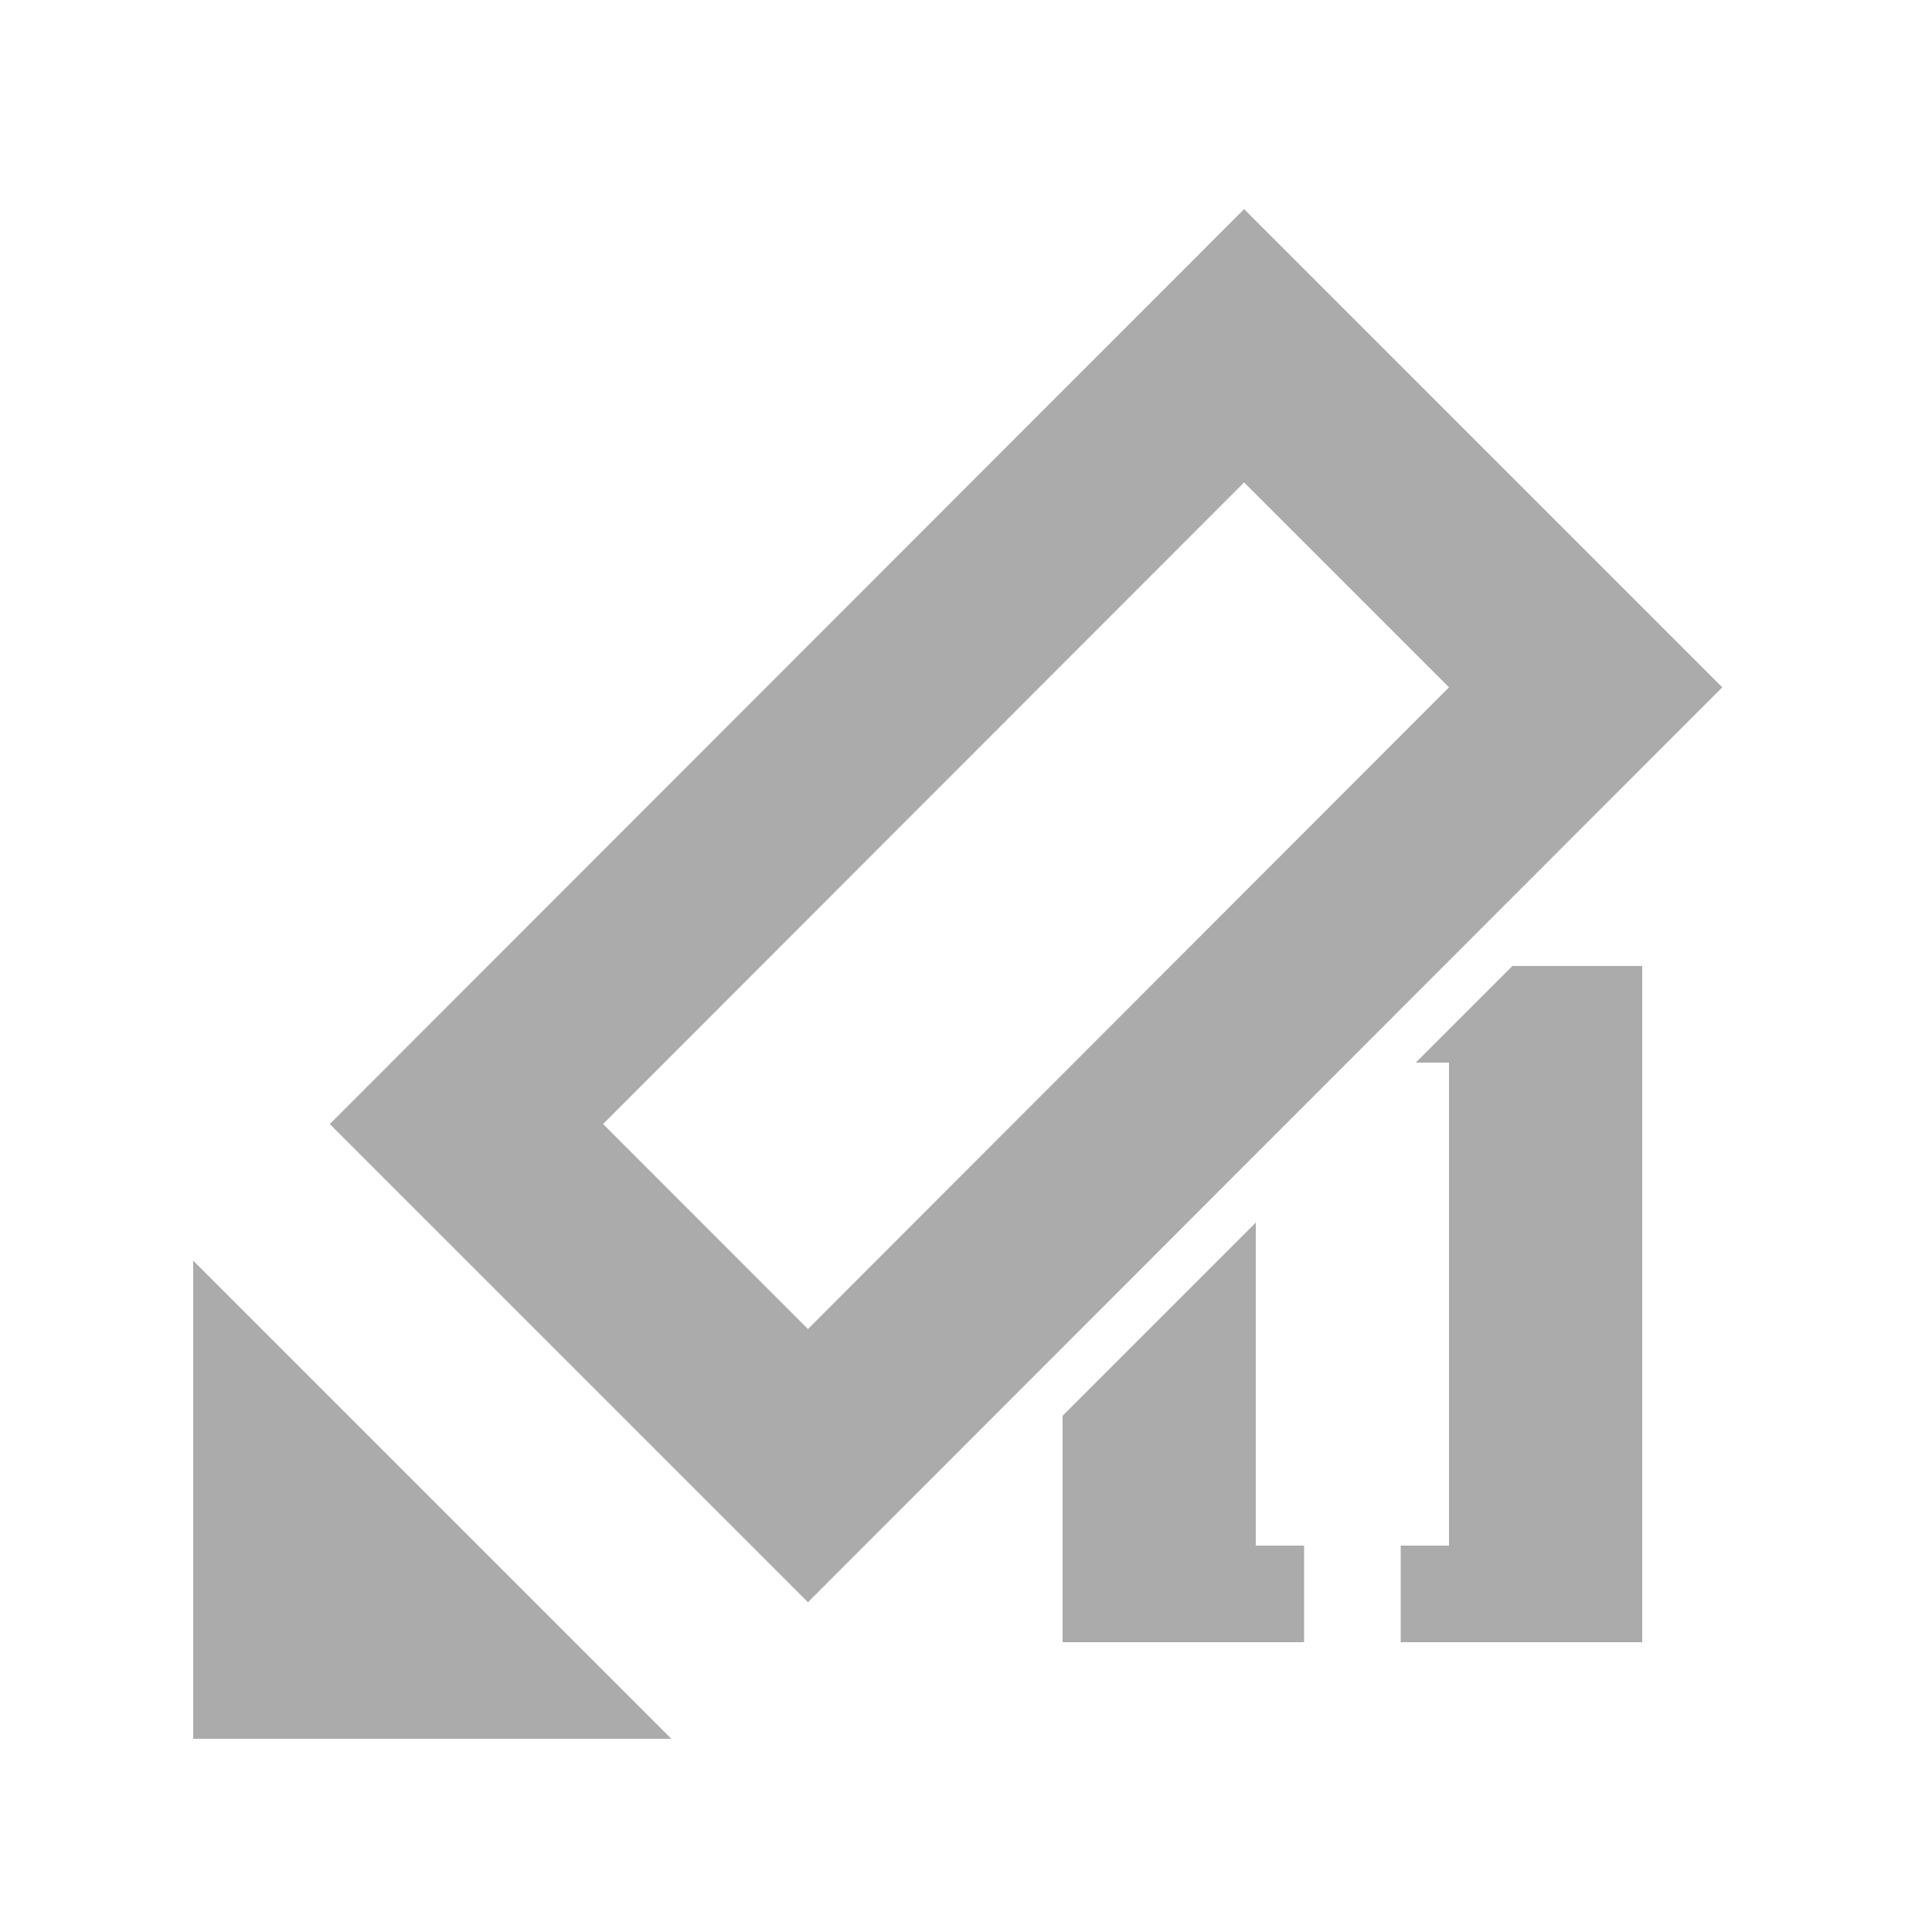
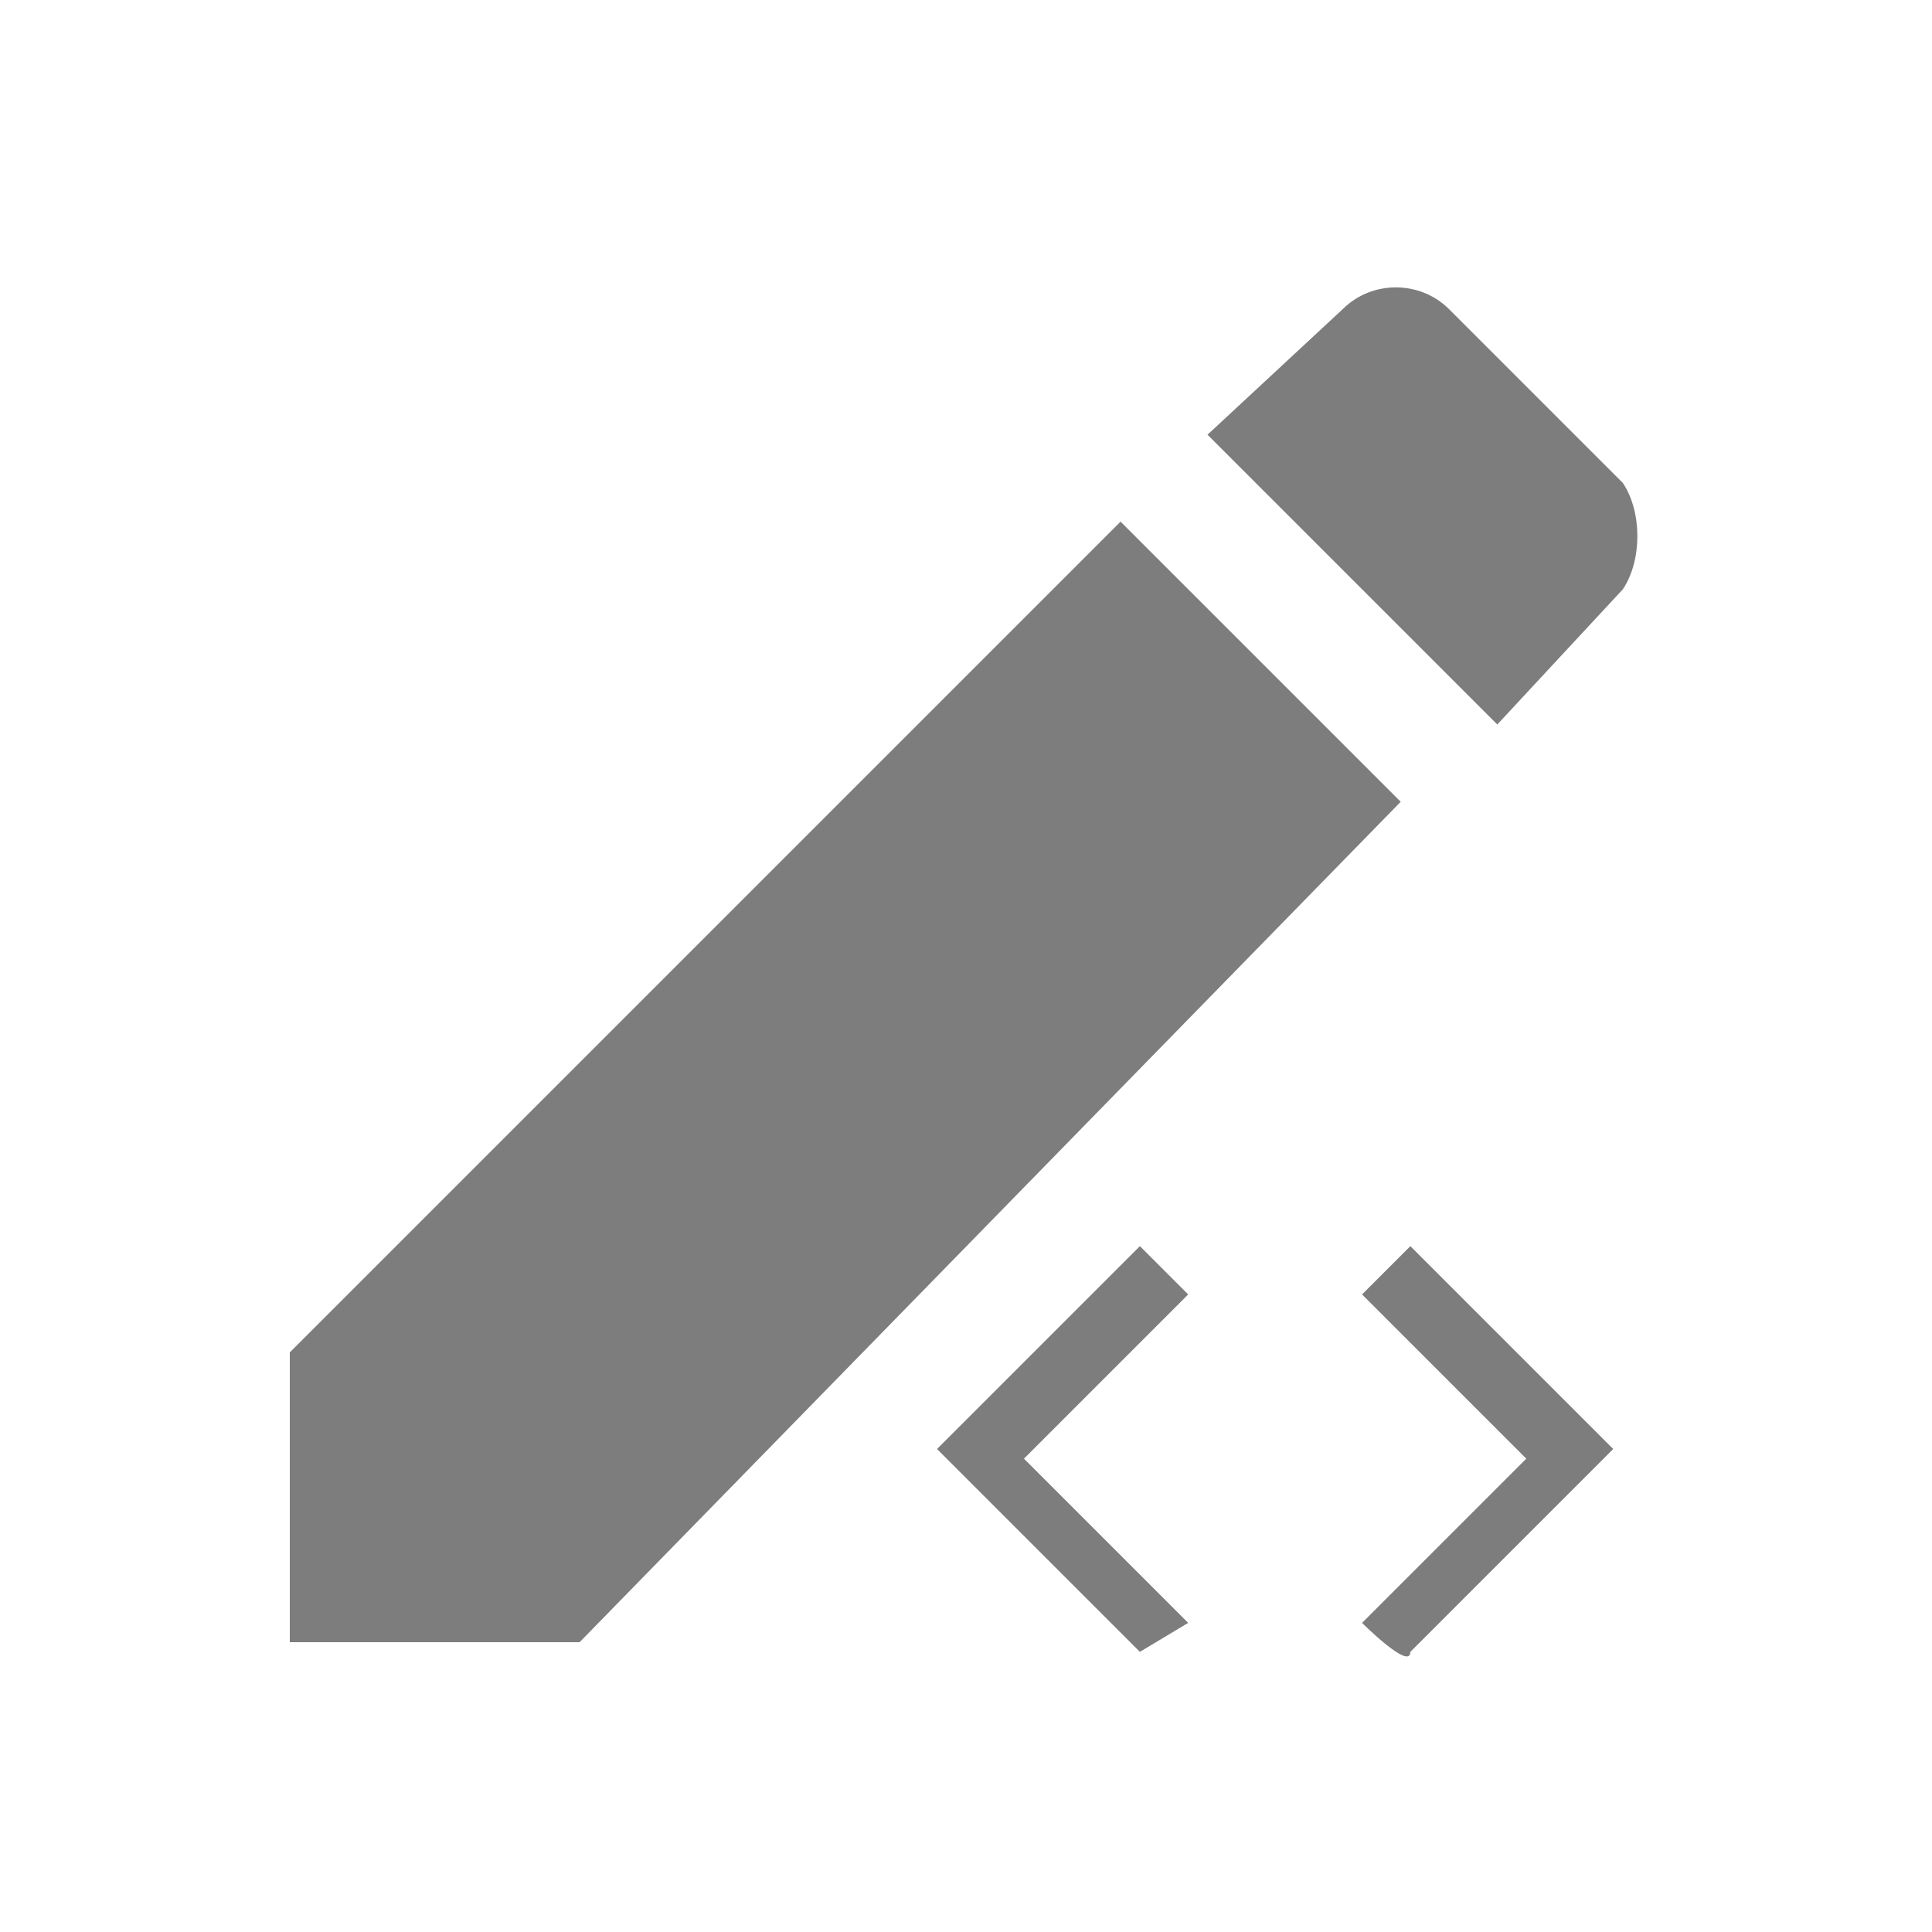
- <svg xmlns="http://www.w3.org/2000/svg" width="20" height="20">
-   <path d="m15.656 10-1 1H15v5h-.5v1H17v-7zM13 12.656l-2 2V17h2.5v-1H13zm-.121-10.491-9.465 9.471 4.95 4.95 9.465-9.471zm0 2.829L15 7.115l-6.636 6.643-2.121-2.122zM6.95 18H2v-4.95z" opacity=".33" />
+ <svg xmlns="http://www.w3.org/2000/svg" version="1.1" id="图层_1" x="0px" y="0px" viewBox="0 0 20 20" style="enable-background:new 0 0 20 20;" xml:space="preserve" height="20" width="20">
+   <style type="text/css">
+ 	.st0{opacity:0.51;enable-background:new    ;}
+ </style>
+   <path class="st0" d="M12.3,16.8l-1.7-1.7l1.7-1.7l-0.5-0.5L9.7,15l2.1,2.1L12.3,16.8z M14.1,16.8l1.7-1.7l-1.7-1.7l0.5-0.5l2.1,2.1  l-2.1,2.1C14.6,17.3,14.1,16.8,14.1,16.8z" />
+   <path class="st0" d="M3,14v3h3l8.5-8.7l-2.9-2.9L3,14z M16.8,6.1C17,5.8,17,5.3,16.8,5L15,3.2c-0.3-0.3-0.8-0.3-1.1,0l-1.4,1.3l3,3  L16.8,6.1z" />
</svg>
